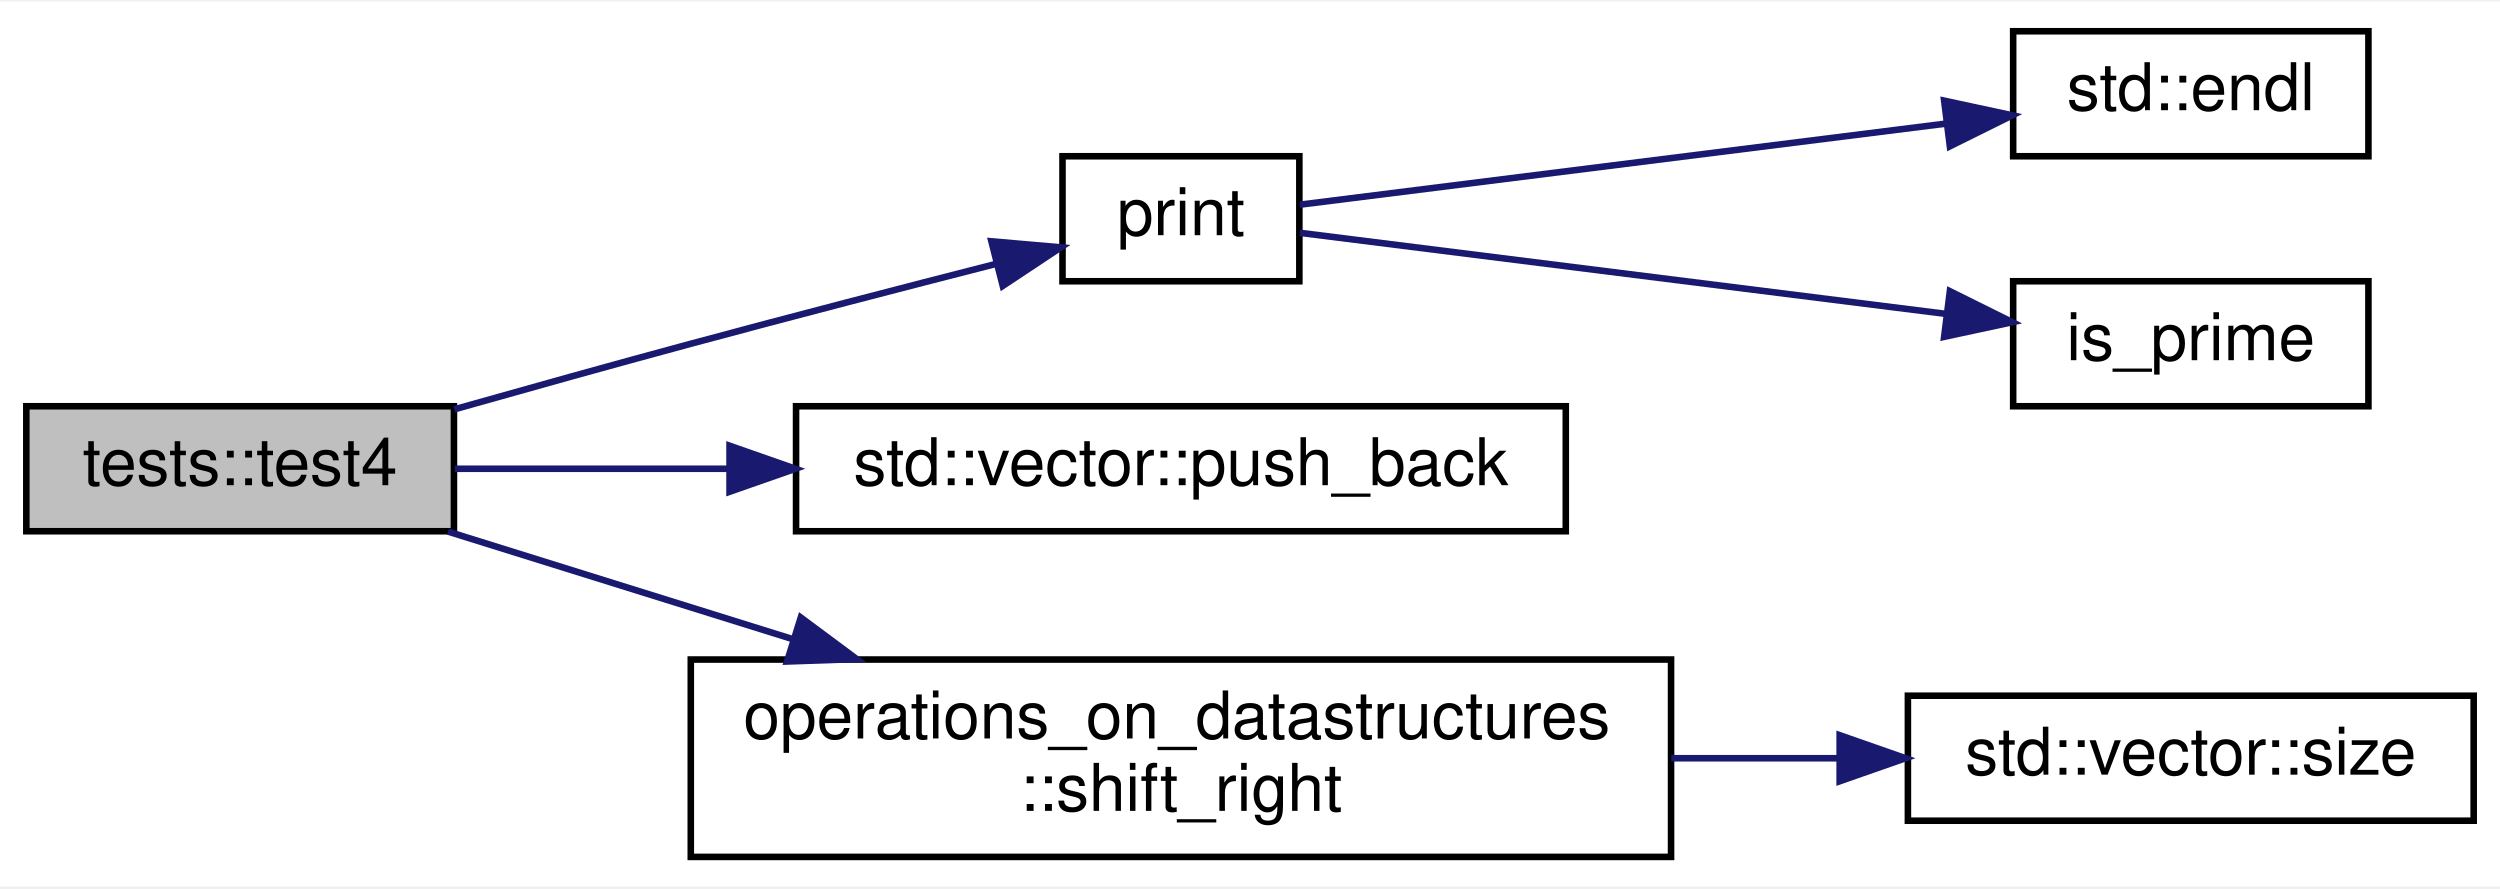
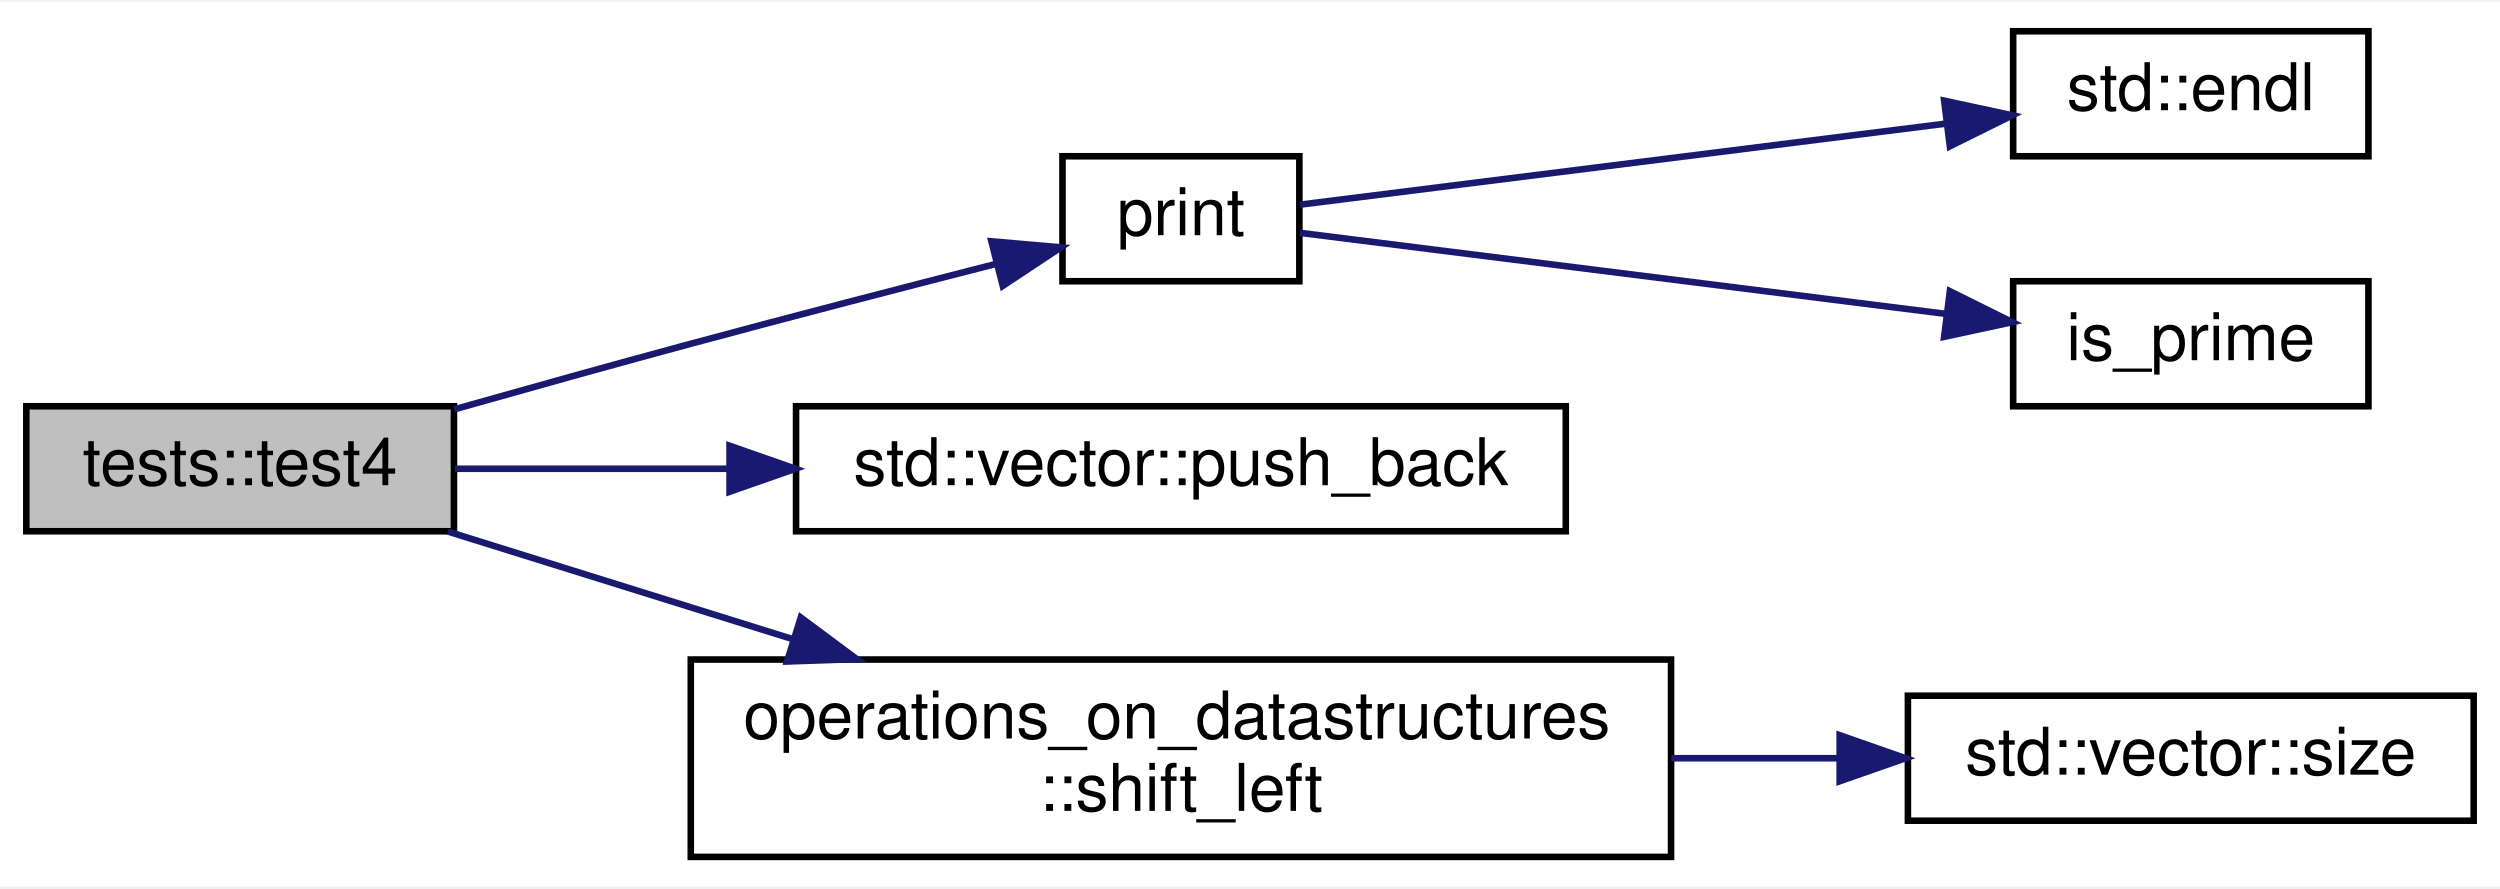
<svg xmlns="http://www.w3.org/2000/svg" xmlns:xlink="http://www.w3.org/1999/xlink" width="380pt" height="135pt" viewBox="0.00 0.00 380.00 134.50">
  <g id="graph0" class="graph" transform="scale(1 1) rotate(0) translate(4 130.5)">
    <polygon fill="white" stroke="transparent" points="-4,4 -4,-130.5 376,-130.5 376,4 -4,4" />
    <g id="node1" class="node">
      <g id="a_node1">
        <a xlink:title="A Test to check a very large input.">
          <polygon fill="#bfbfbf" stroke="black" points="0,-50 0,-69 65,-69 65,-50 0,-50" />
          <text text-anchor="middle" x="32.5" y="-57" font-family="Helvetica,sans-Serif" font-size="10.00">tests::test4</text>
        </a>
      </g>
    </g>
    <g id="node2" class="node">
      <g id="a_node2">
        <a xlink:href="../../d8/ddf/sieve__of__eratosthenes_8cpp.html#a235843bdf82d2a6cc8596ae8fd3b8df9" target="_top" xlink:title=" ">
          <polygon fill="white" stroke="black" points="157.5,-88 157.5,-107 193.5,-107 193.5,-88 157.5,-88" />
          <text text-anchor="middle" x="175.5" y="-95" font-family="Helvetica,sans-Serif" font-size="10.00">print</text>
        </a>
      </g>
    </g>
    <g id="edge1" class="edge">
      <path fill="none" stroke="midnightblue" d="M65.05,-68.53C76.38,-71.73 89.25,-75.33 101,-78.5 116.31,-82.63 133.47,-87.08 147.35,-90.63" />
      <polygon fill="midnightblue" stroke="midnightblue" points="146.69,-94.07 157.25,-93.15 148.42,-87.29 146.69,-94.07" />
    </g>
    <g id="node5" class="node">
      <g id="a_node5">
        <a target="_blank" xlink:href="http://en.cppreference.com/w/cpp/container/vector/push_back.html#" xlink:title=" ">
          <polygon fill="white" stroke="black" points="117,-50 117,-69 234,-69 234,-50 117,-50" />
          <text text-anchor="middle" x="175.5" y="-57" font-family="Helvetica,sans-Serif" font-size="10.00">std::vector::push_back</text>
        </a>
      </g>
    </g>
    <g id="edge4" class="edge">
      <path fill="none" stroke="midnightblue" d="M65.14,-59.5C77.55,-59.5 92.28,-59.5 106.85,-59.5" />
      <polygon fill="midnightblue" stroke="midnightblue" points="106.89,-63 116.89,-59.5 106.89,-56 106.89,-63" />
    </g>
    <g id="node6" class="node">
      <g id="a_node6">
-         <a xlink:href="../../da/d6d/namespaceoperations__on__datastructures.html#a1bfb8711f49e591eb168ccaa3df6fb86" target="_top" xlink:title="Shifts the given vector to the right by the shift amount and returns a new vector with the result....">
+         <a xlink:href="../../da/d6d/namespaceoperations__on__datastructures.html#afce39cf843989a39811a49ebe29dd6d8" target="_top" xlink:title="Shifts the given vector to the left by the shift amount and returns a new vector with the result....">
          <polygon fill="white" stroke="black" points="101,-0.5 101,-30.5 250,-30.5 250,-0.5 101,-0.5" />
          <text text-anchor="start" x="109" y="-18.5" font-family="Helvetica,sans-Serif" font-size="10.00">operations_on_datastructures</text>
-           <text text-anchor="middle" x="175.5" y="-7.5" font-family="Helvetica,sans-Serif" font-size="10.00">::shift_right</text>
+           <text text-anchor="middle" x="175.5" y="-7.5" font-family="Helvetica,sans-Serif" font-size="10.00">::shift_left</text>
        </a>
      </g>
    </g>
    <g id="edge5" class="edge">
      <path fill="none" stroke="midnightblue" d="M64.09,-49.95C79.4,-45.18 98.45,-39.23 116.4,-33.63" />
      <polygon fill="midnightblue" stroke="midnightblue" points="117.72,-36.89 126.22,-30.57 115.63,-30.2 117.72,-36.89" />
    </g>
    <g id="node3" class="node">
      <g id="a_node3">
        <a target="_blank" xlink:href="http://en.cppreference.com/w/cpp/io/manip/endl.html#" xlink:title=" ">
          <polygon fill="white" stroke="black" points="302,-107 302,-126 356,-126 356,-107 302,-107" />
          <text text-anchor="middle" x="329" y="-114" font-family="Helvetica,sans-Serif" font-size="10.00">std::endl</text>
        </a>
      </g>
    </g>
    <g id="edge2" class="edge">
      <path fill="none" stroke="midnightblue" d="M193.58,-99.64C217.29,-102.62 260.76,-108.07 291.84,-111.97" />
      <polygon fill="midnightblue" stroke="midnightblue" points="291.51,-115.45 301.87,-113.22 292.38,-108.51 291.51,-115.45" />
    </g>
    <g id="node4" class="node">
      <g id="a_node4">
        <a xlink:href="../../db/d93/check__prime_8cpp.html#aa18b3517017d99bb4024853bddba5532" target="_top" xlink:title="for IO operations">
          <polygon fill="white" stroke="black" points="302,-69 302,-88 356,-88 356,-69 302,-69" />
          <text text-anchor="middle" x="329" y="-76" font-family="Helvetica,sans-Serif" font-size="10.00">is_prime</text>
        </a>
      </g>
    </g>
    <g id="edge3" class="edge">
      <path fill="none" stroke="midnightblue" d="M193.58,-95.36C217.29,-92.38 260.76,-86.93 291.84,-83.03" />
      <polygon fill="midnightblue" stroke="midnightblue" points="292.38,-86.49 301.87,-81.78 291.51,-79.55 292.38,-86.49" />
    </g>
    <g id="node7" class="node">
      <g id="a_node7">
        <a target="_blank" xlink:href="http://en.cppreference.com/w/cpp/container/vector/size.html#" xlink:title=" ">
          <polygon fill="white" stroke="black" points="286,-6 286,-25 372,-25 372,-6 286,-6" />
          <text text-anchor="middle" x="329" y="-13" font-family="Helvetica,sans-Serif" font-size="10.00">std::vector::size</text>
        </a>
      </g>
    </g>
    <g id="edge6" class="edge">
      <path fill="none" stroke="midnightblue" d="M250.03,-15.5C258.62,-15.5 267.24,-15.5 275.47,-15.5" />
      <polygon fill="midnightblue" stroke="midnightblue" points="275.63,-19 285.63,-15.5 275.63,-12 275.63,-19" />
    </g>
  </g>
</svg>
